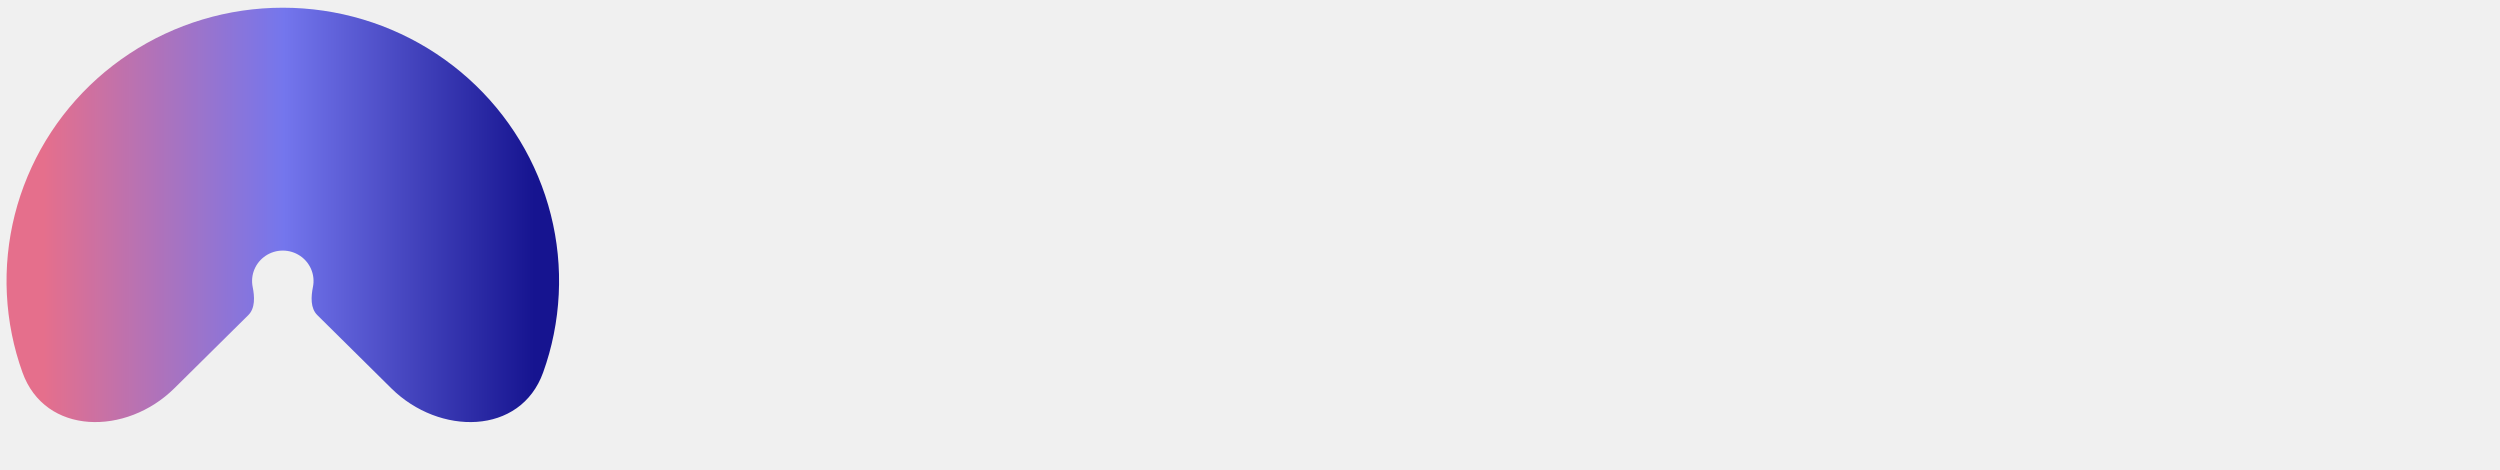
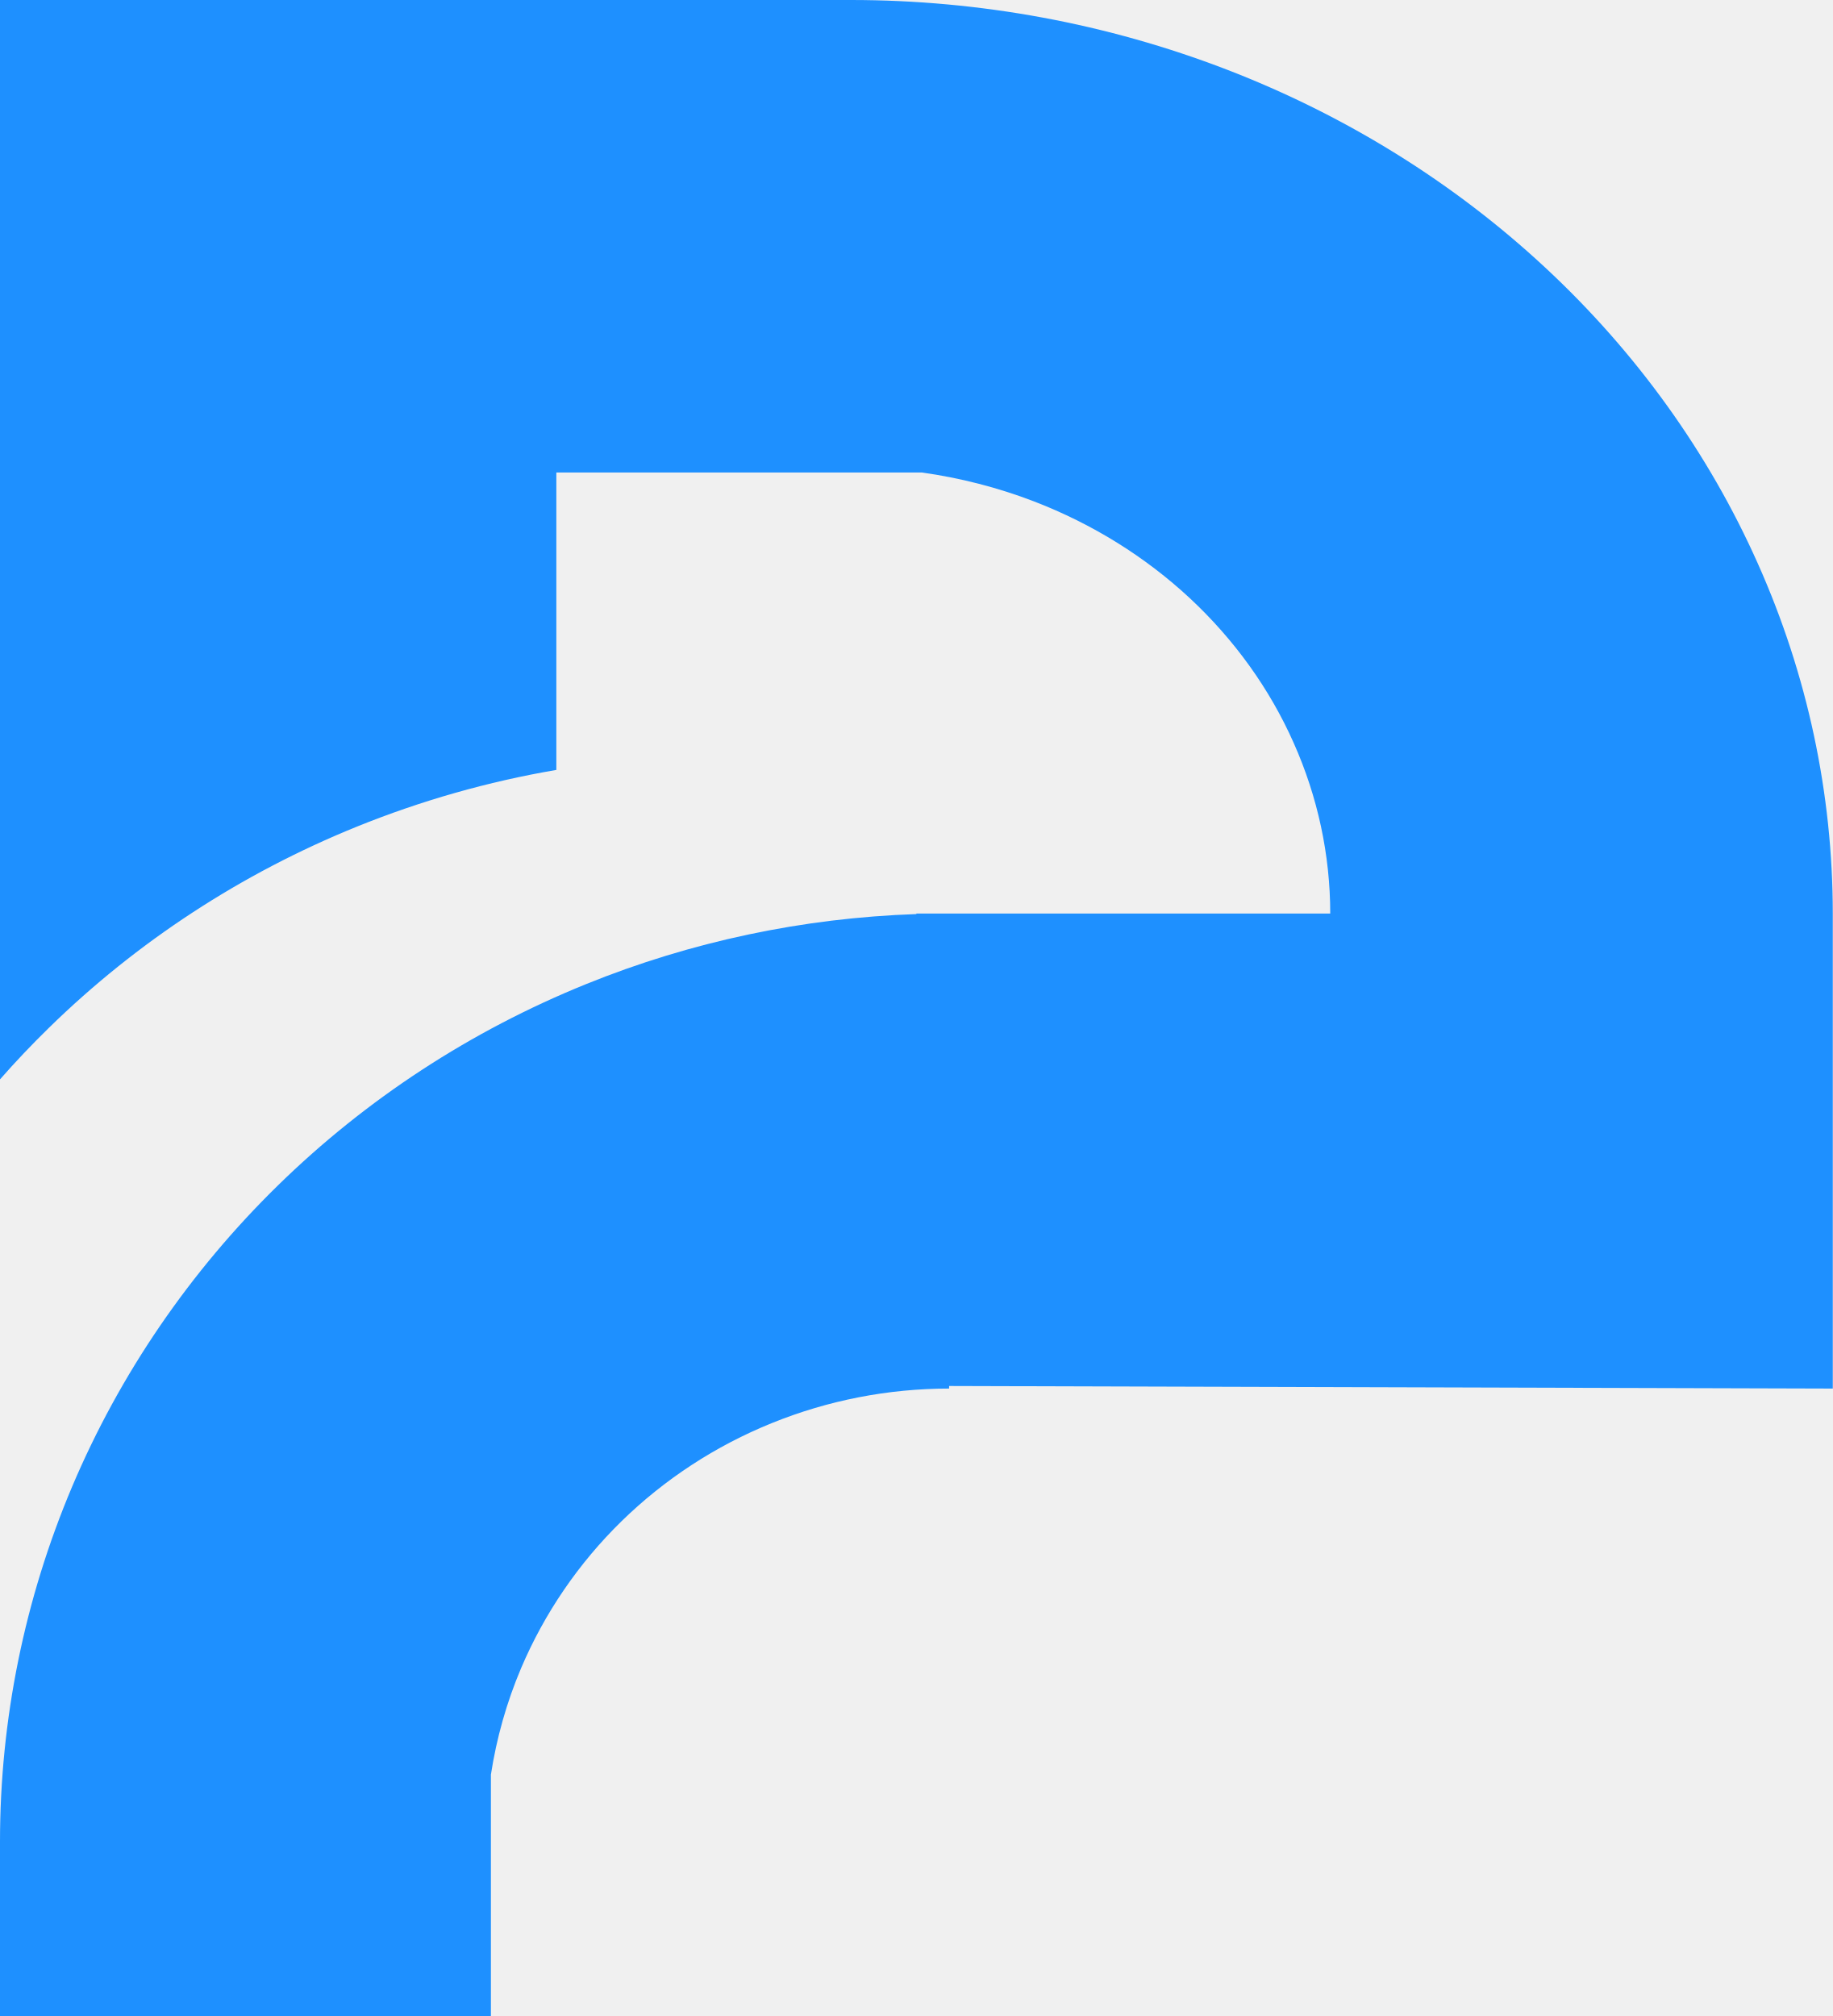
- <svg xmlns="http://www.w3.org/2000/svg" width="133" height="25" viewBox="0 0 133 25" fill="none">
-   <g clip-path="url(#clip0_117_88)">
-     <path d="M9.271 20.661C6.72 23.184 2.401 23.174 1.194 19.811C0.958 19.153 0.769 18.476 0.63 17.785C0.063 14.965 0.354 12.041 1.467 9.385C2.579 6.728 4.463 4.457 6.88 2.86C9.297 1.262 12.139 0.41 15.045 0.41C17.952 0.41 20.794 1.262 23.211 2.86C25.628 4.457 27.512 6.728 28.624 9.385C29.737 12.041 30.028 14.965 29.46 17.785C29.322 18.476 29.133 19.153 28.896 19.811C27.69 23.174 23.37 23.184 20.82 20.661L16.883 16.766C16.506 16.394 16.545 15.78 16.649 15.264C16.712 14.95 16.68 14.625 16.556 14.33C16.432 14.034 16.223 13.781 15.954 13.604C15.685 13.426 15.369 13.331 15.045 13.331C14.722 13.331 14.406 13.426 14.137 13.604C13.868 13.781 13.659 14.034 13.535 14.33C13.411 14.625 13.379 14.95 13.442 15.264C13.546 15.78 13.584 16.394 13.208 16.766L9.271 20.661Z" fill="url(#paint0_linear_117_88)" />
-   </g>
-   <defs>
-     <linearGradient id="paint0_linear_117_88" x1="28.405" y1="7.679" x2="2.317" y2="7.679" gradientUnits="userSpaceOnUse">
-       <stop stop-color="#161490" />
-       <stop offset="0.51" stop-color="#7476ED" />
-       <stop offset="1" stop-color="#E56F8C" />
-     </linearGradient>
-     <clipPath id="clip0_117_88">
-       <rect width="132.391" height="24.503" fill="white" transform="translate(0.347839 0.409668)" />
-     </clipPath>
-   </defs>
+ <svg xmlns="http://www.w3.org/2000/svg" width="20" height="22" viewBox="0 0 20 22" fill="none">
+   <path d="M0 0H9.286C10.693 0 12.086 0.258 13.386 0.759C14.686 1.26 15.867 1.994 16.862 2.92C17.857 3.845 18.646 4.944 19.184 6.154C19.723 7.363 20 8.66 20 9.969V15.153L10.357 15.125V15.153C9.693 15.153 9.036 15.281 8.422 15.53C7.809 15.778 7.252 16.142 6.782 16.601C6.313 17.06 5.941 17.605 5.686 18.205C5.528 18.578 5.418 18.969 5.357 19.366V22H0V20.097C0 18.767 0.268 17.45 0.788 16.221C1.309 14.992 2.072 13.876 3.034 12.935C3.995 11.995 5.137 11.249 6.394 10.74C7.54 10.275 8.762 10.017 10 9.975V9.969H14.516C14.516 9.33 14.38 8.697 14.117 8.107C13.855 7.516 13.469 6.98 12.984 6.528C12.498 6.076 11.922 5.718 11.287 5.473C10.892 5.321 10.479 5.215 10.059 5.156H6.071V8.402C5.326 8.529 4.596 8.737 3.894 9.021C2.637 9.53 1.495 10.276 0.534 11.216C0.348 11.398 0.17 11.585 0 11.779V0Z" fill="#1E90FF" />
</svg>
